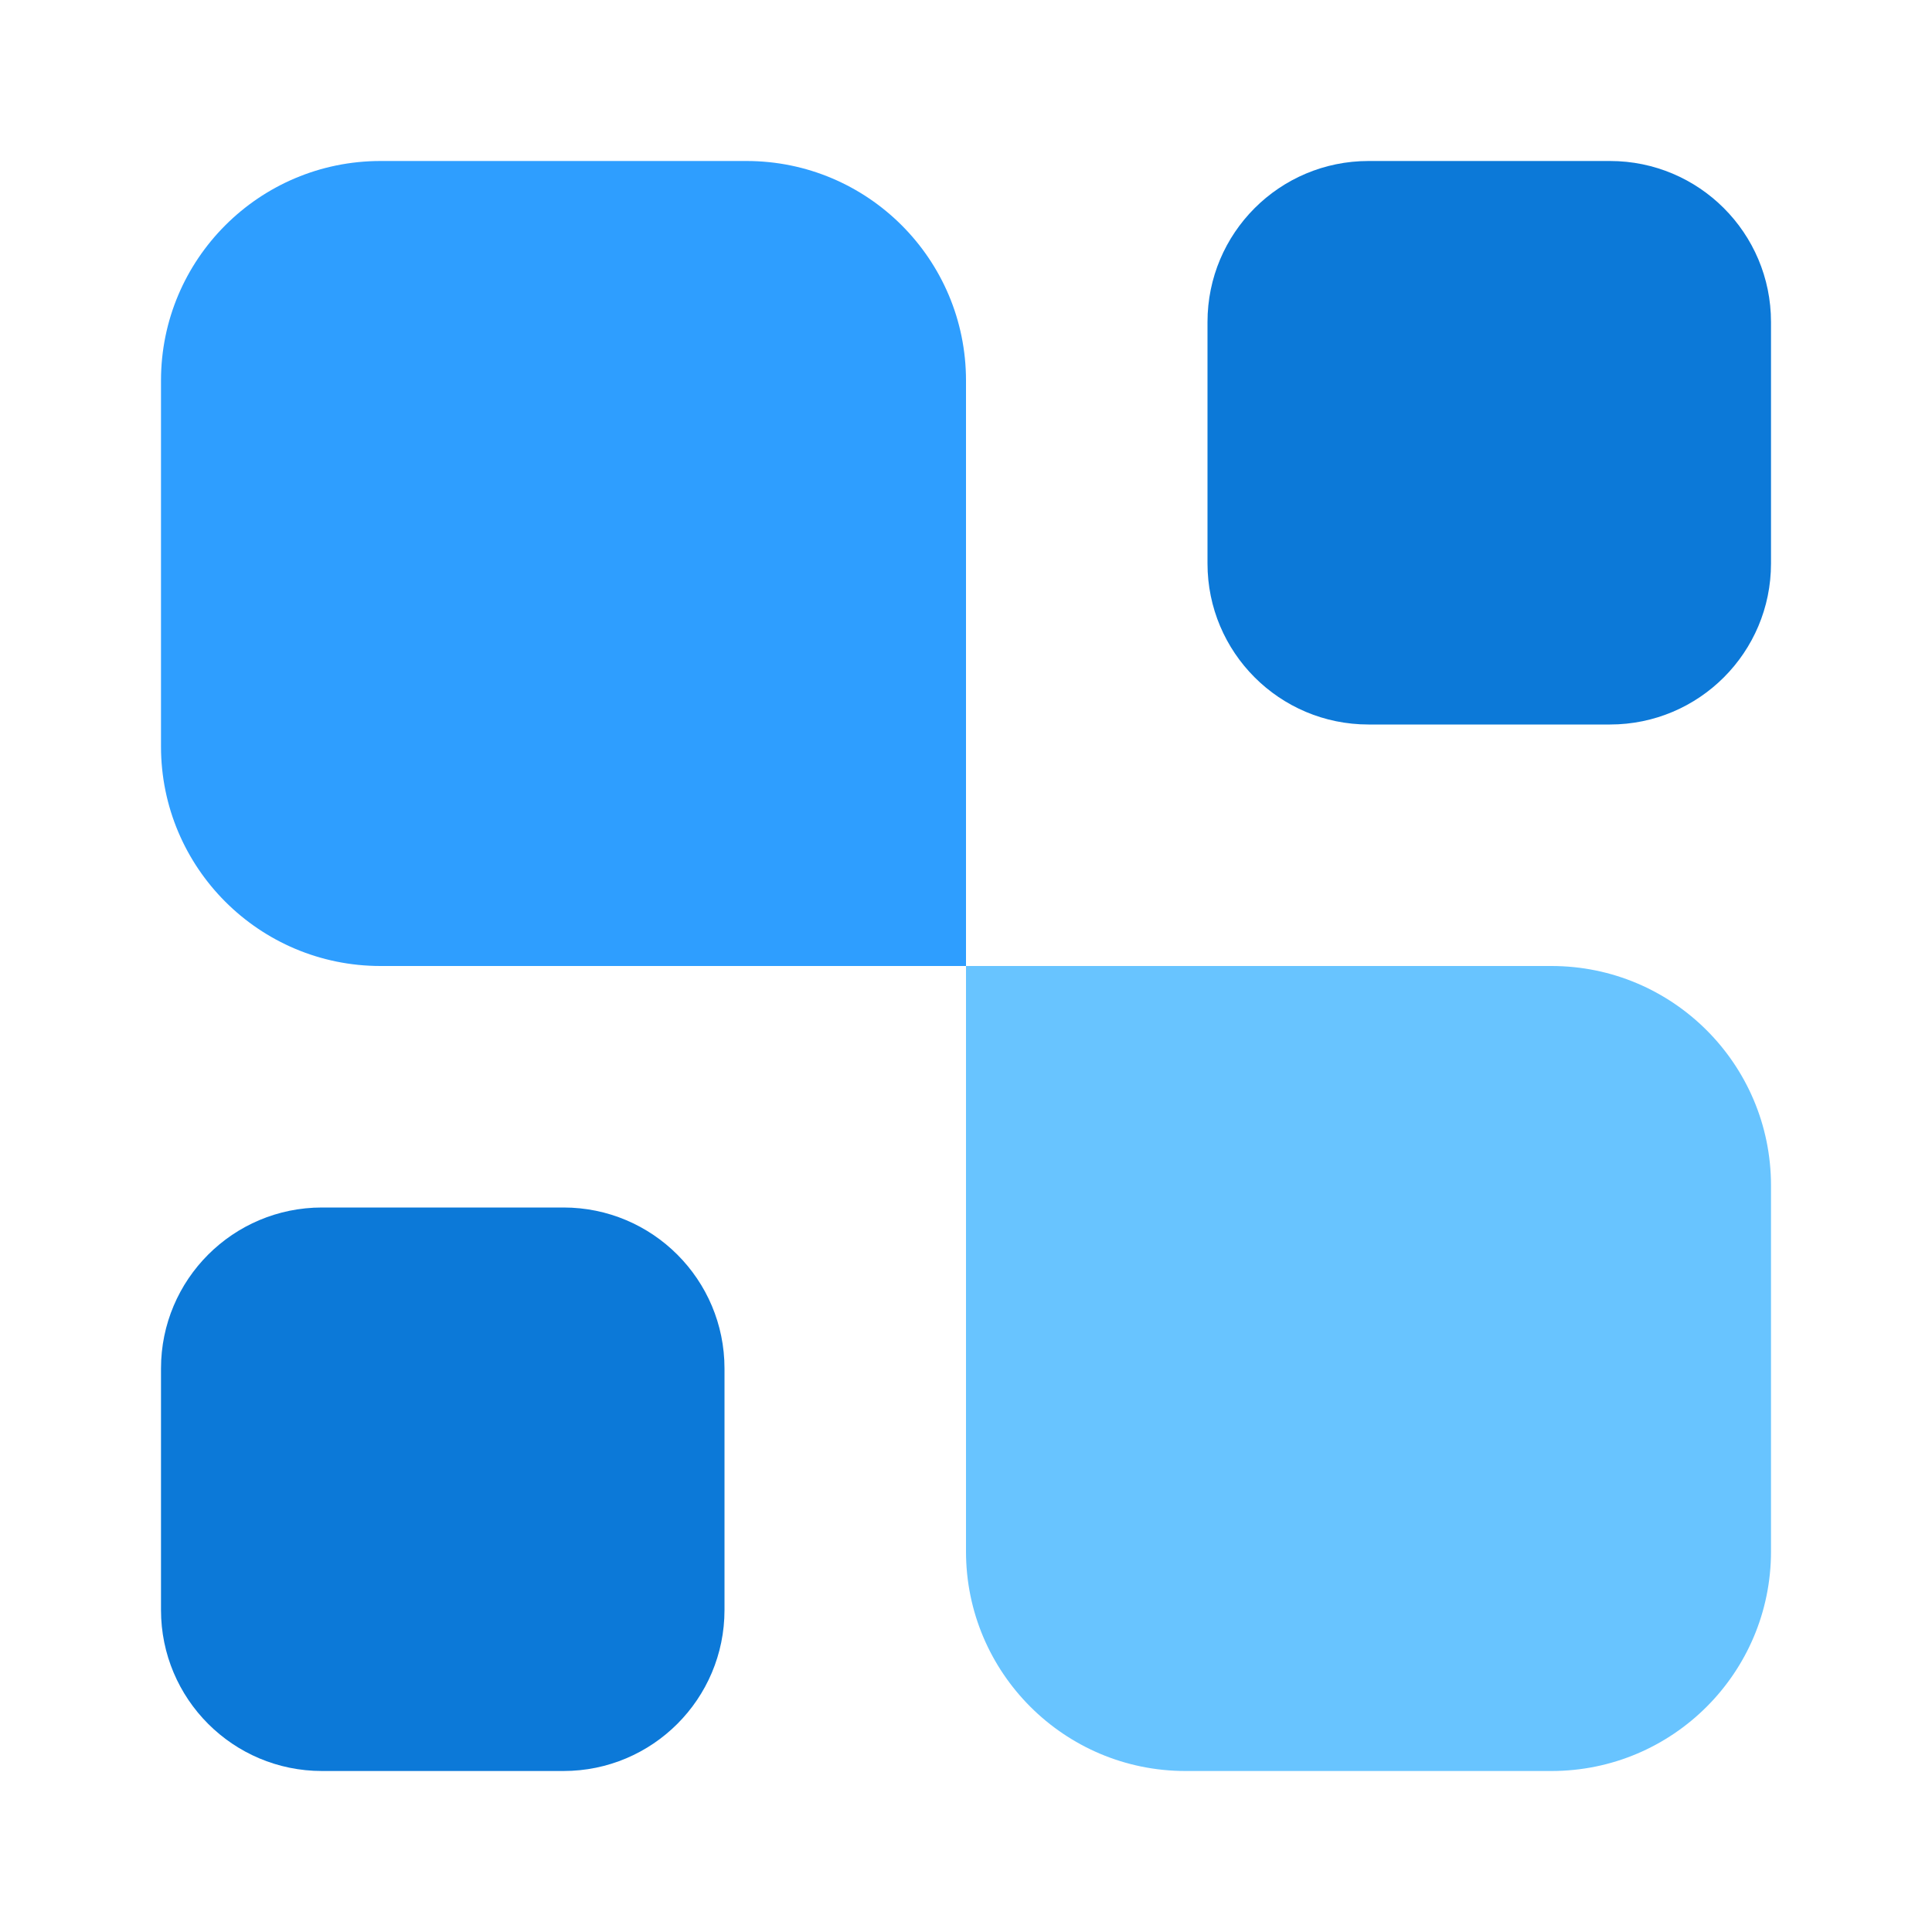
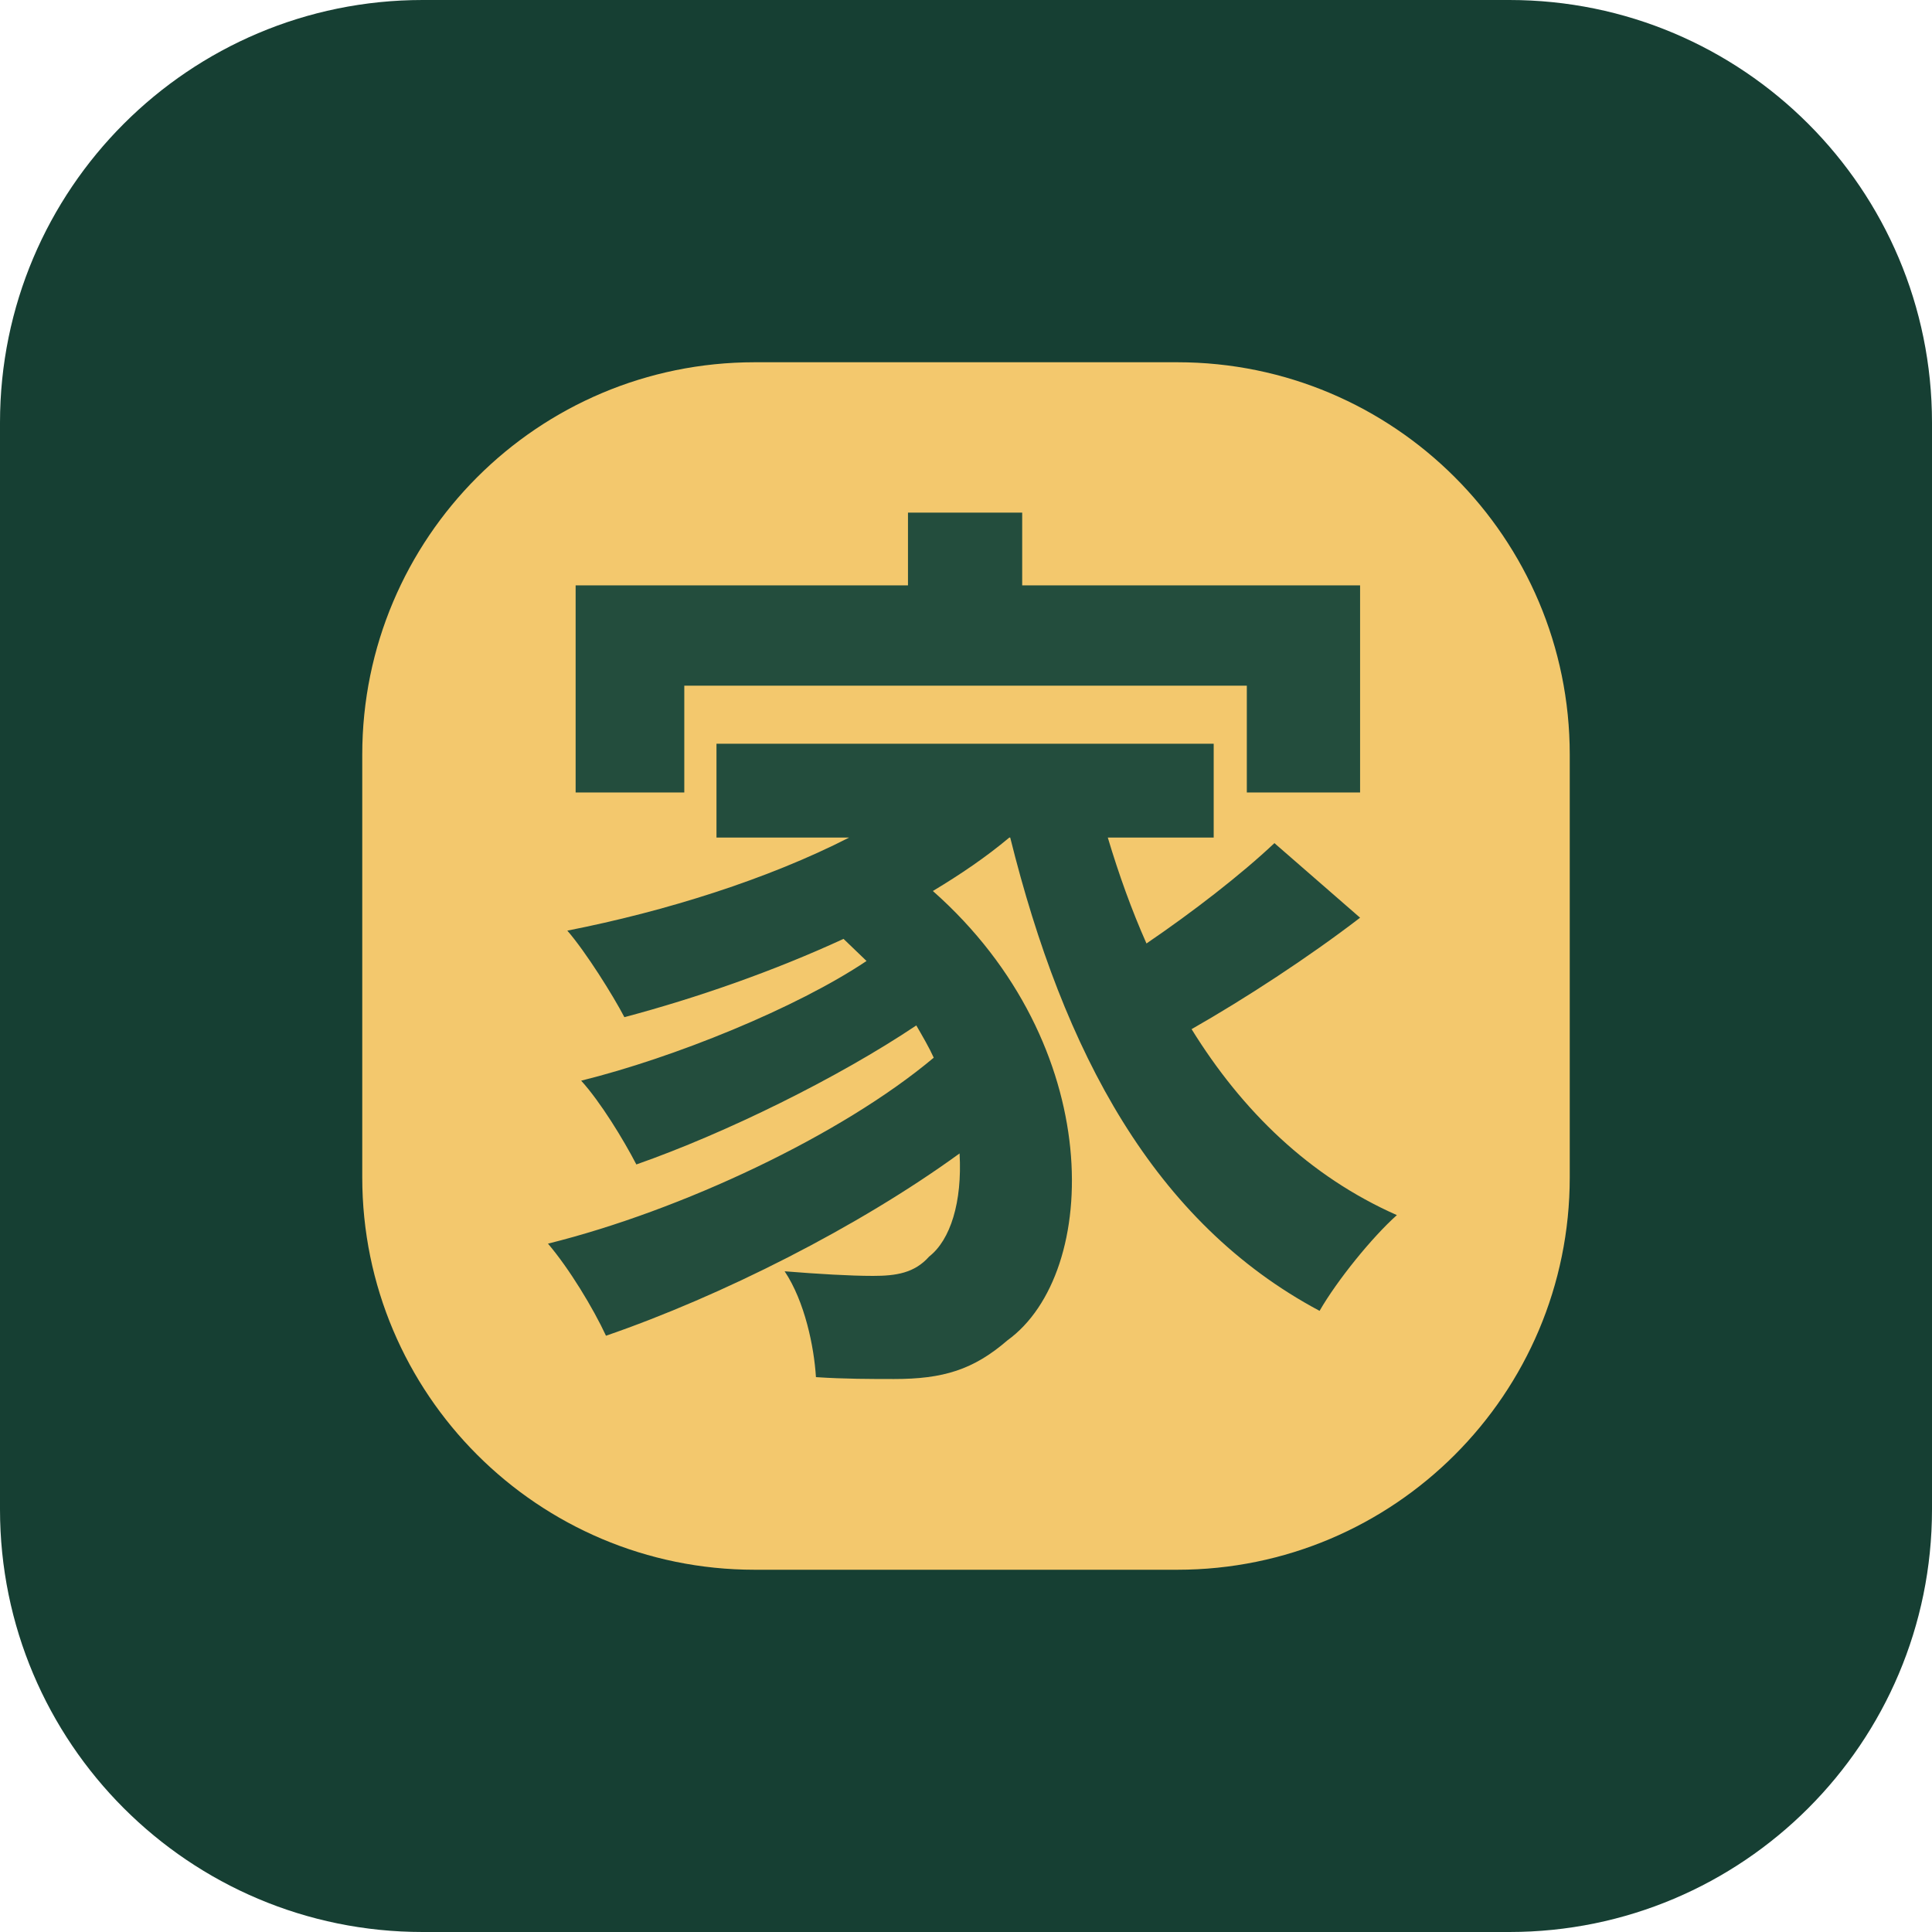
- <svg xmlns="http://www.w3.org/2000/svg" width="24" height="24" viewBox="0 0 24 24" fill="none">
-   <path d="M22 19.273C22 20.779 20.779 22 19.273 22H14.727C13.221 22 12 20.779 12 19.273V12H19.273C20.779 12 22 13.221 22 14.727V19.273Z" fill="#68C4FF" />
-   <path d="M20 2C21.105 2 22 2.895 22 4V7C22 8.105 21.105 9 20 9H17C15.895 9 15 8.105 15 7V4C15 2.895 15.895 2 17 2H20Z" fill="#0C79D8" />
-   <path d="M7 15C8.105 15 9 15.895 9 17V20C9 21.105 8.105 22 7 22H4C2.895 22 2 21.105 2 20V17C2 15.895 2.895 15 4 15H7Z" fill="#0C79D8" />
-   <path d="M12 12H4.727C3.221 12 2 10.779 2 9.273V4.727C2 3.221 3.221 2 4.727 2H9.273C10.779 2 12 3.221 12 4.727V12Z" fill="#2E9EFF" />
+ <svg xmlns="http://www.w3.org/2000/svg" width="512" height="512" viewBox="0 0 512 512" fill="none">
+   <rect width="512" height="512" rx="112" fill="#163F33" />
+   <rect x="96" y="96" width="320" height="320" rx="104" fill="#F3C86D" />
+   <text x="256" y="343" text-anchor="middle" font-family="Noto Serif SC, Songti SC, Microsoft YaHei, serif" font-size="244" font-weight="800" fill="#234D3D">家</text>
</svg>
